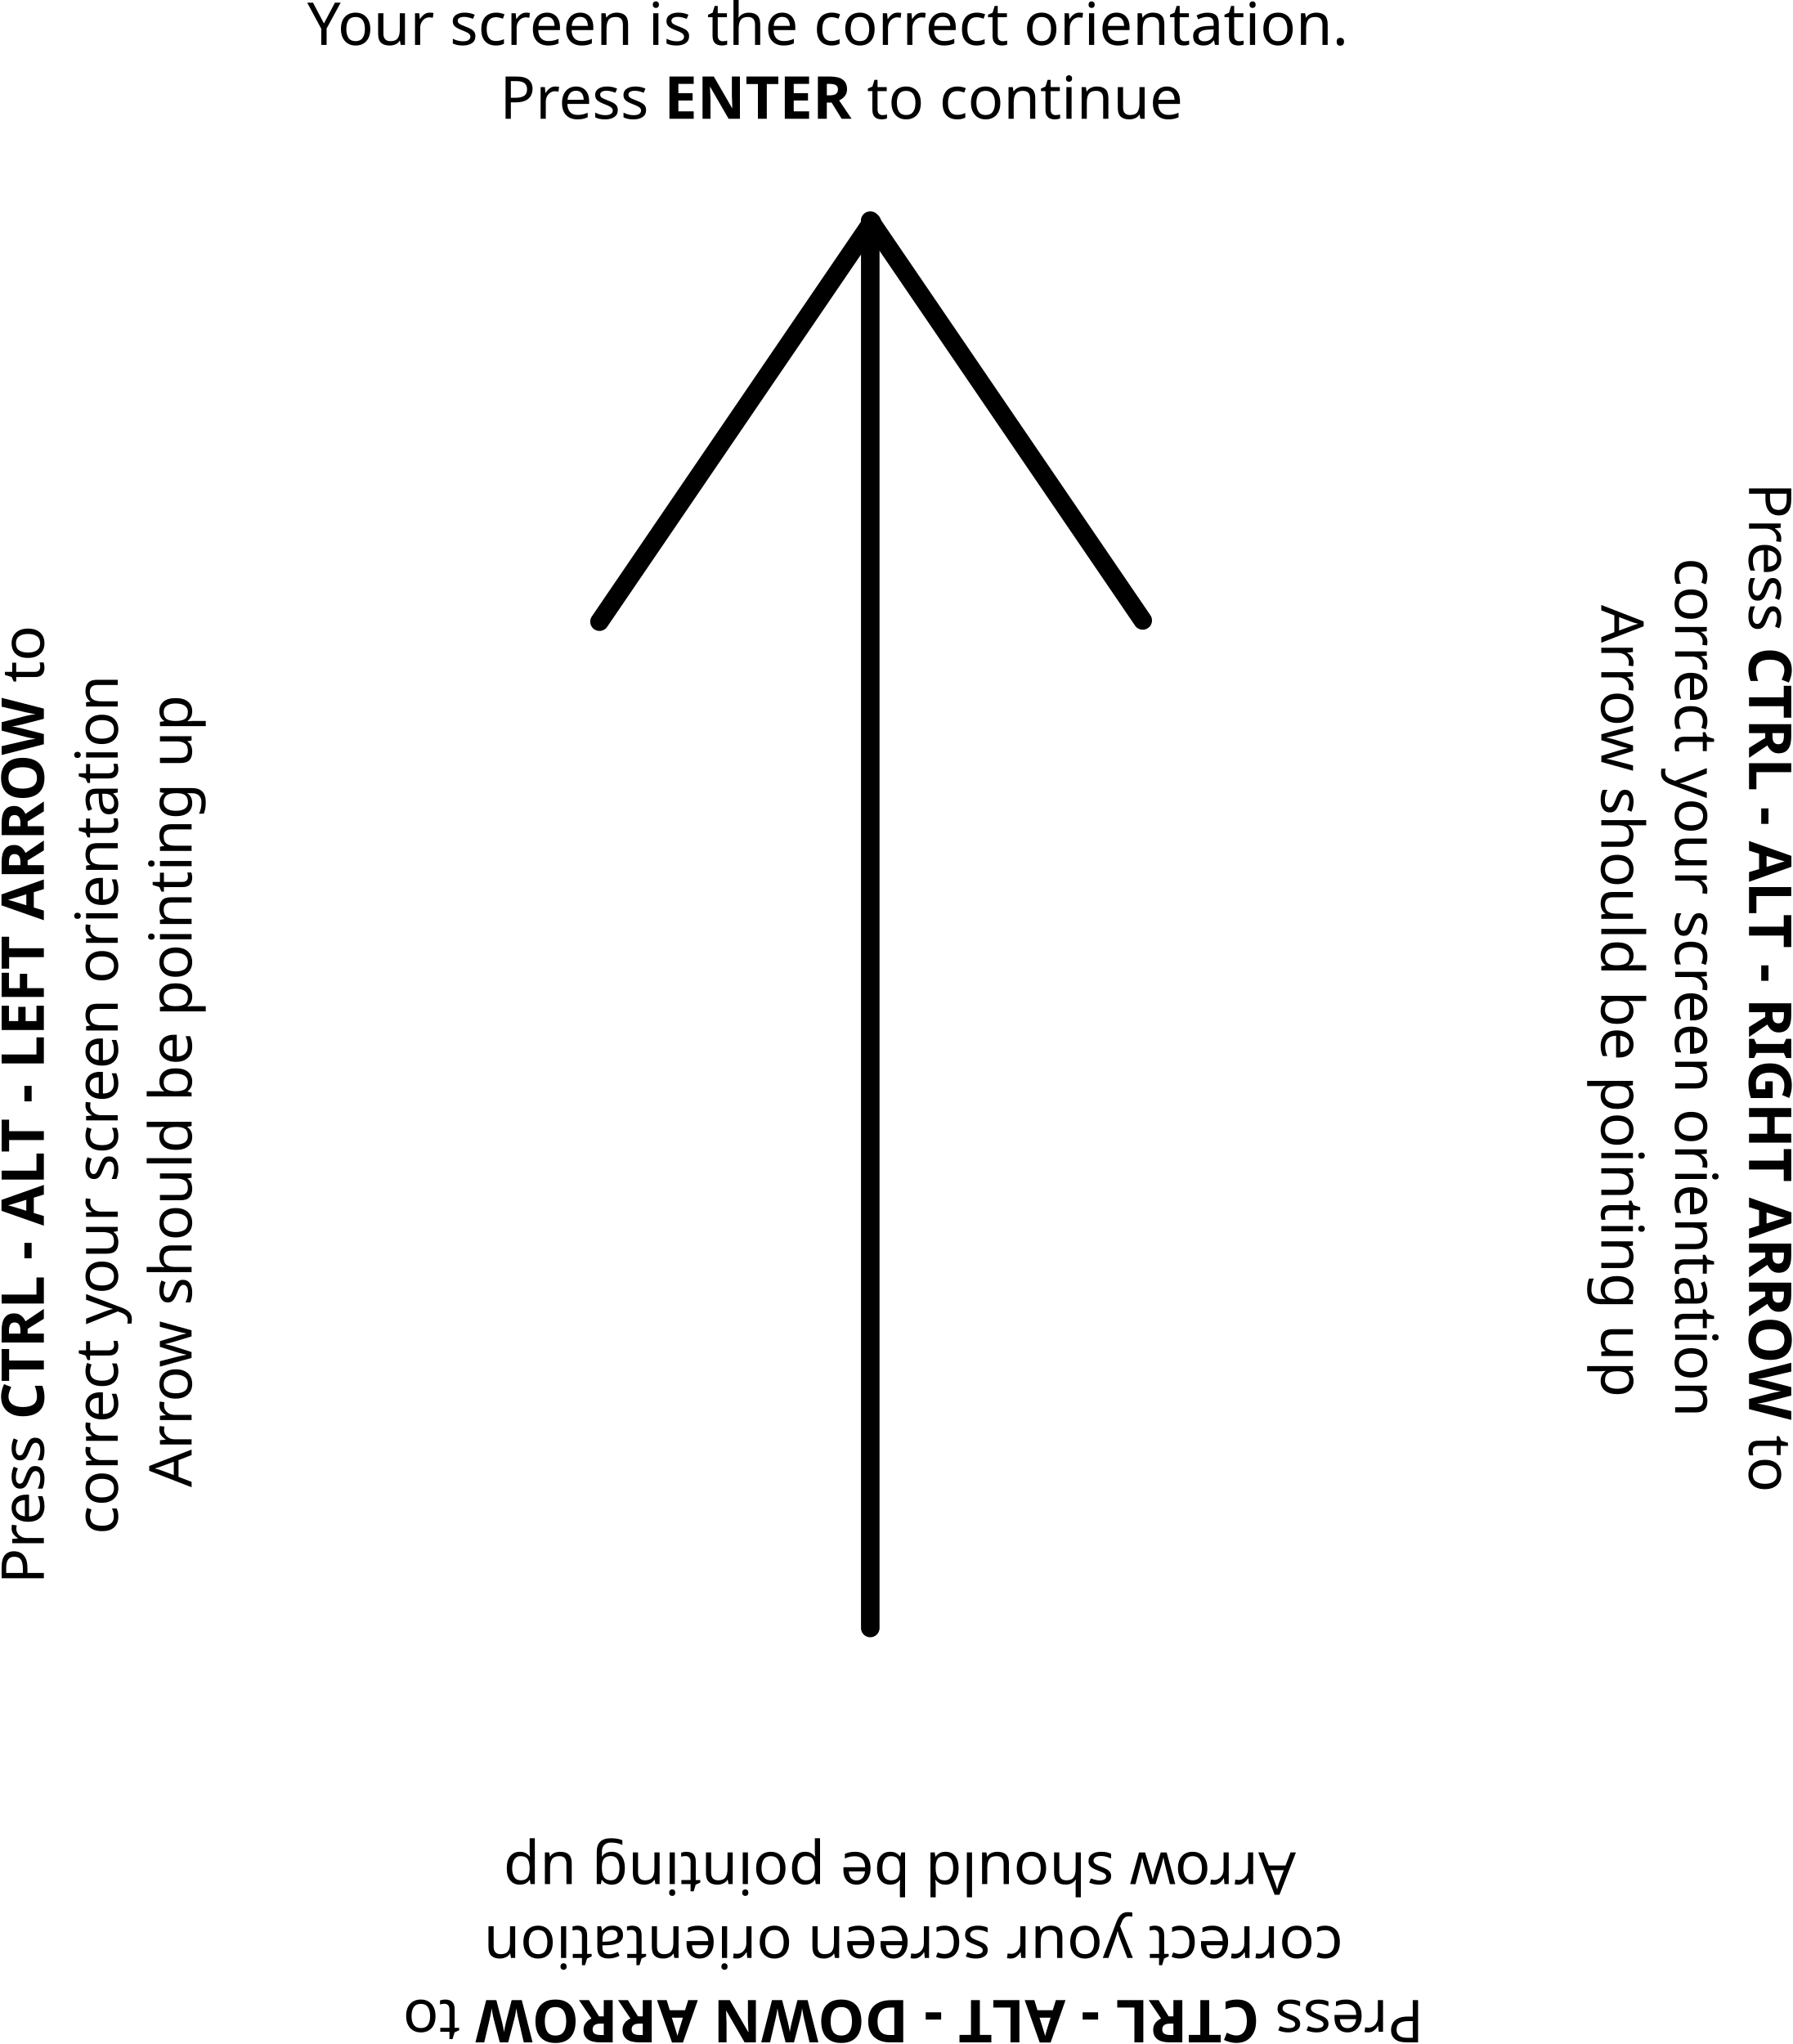
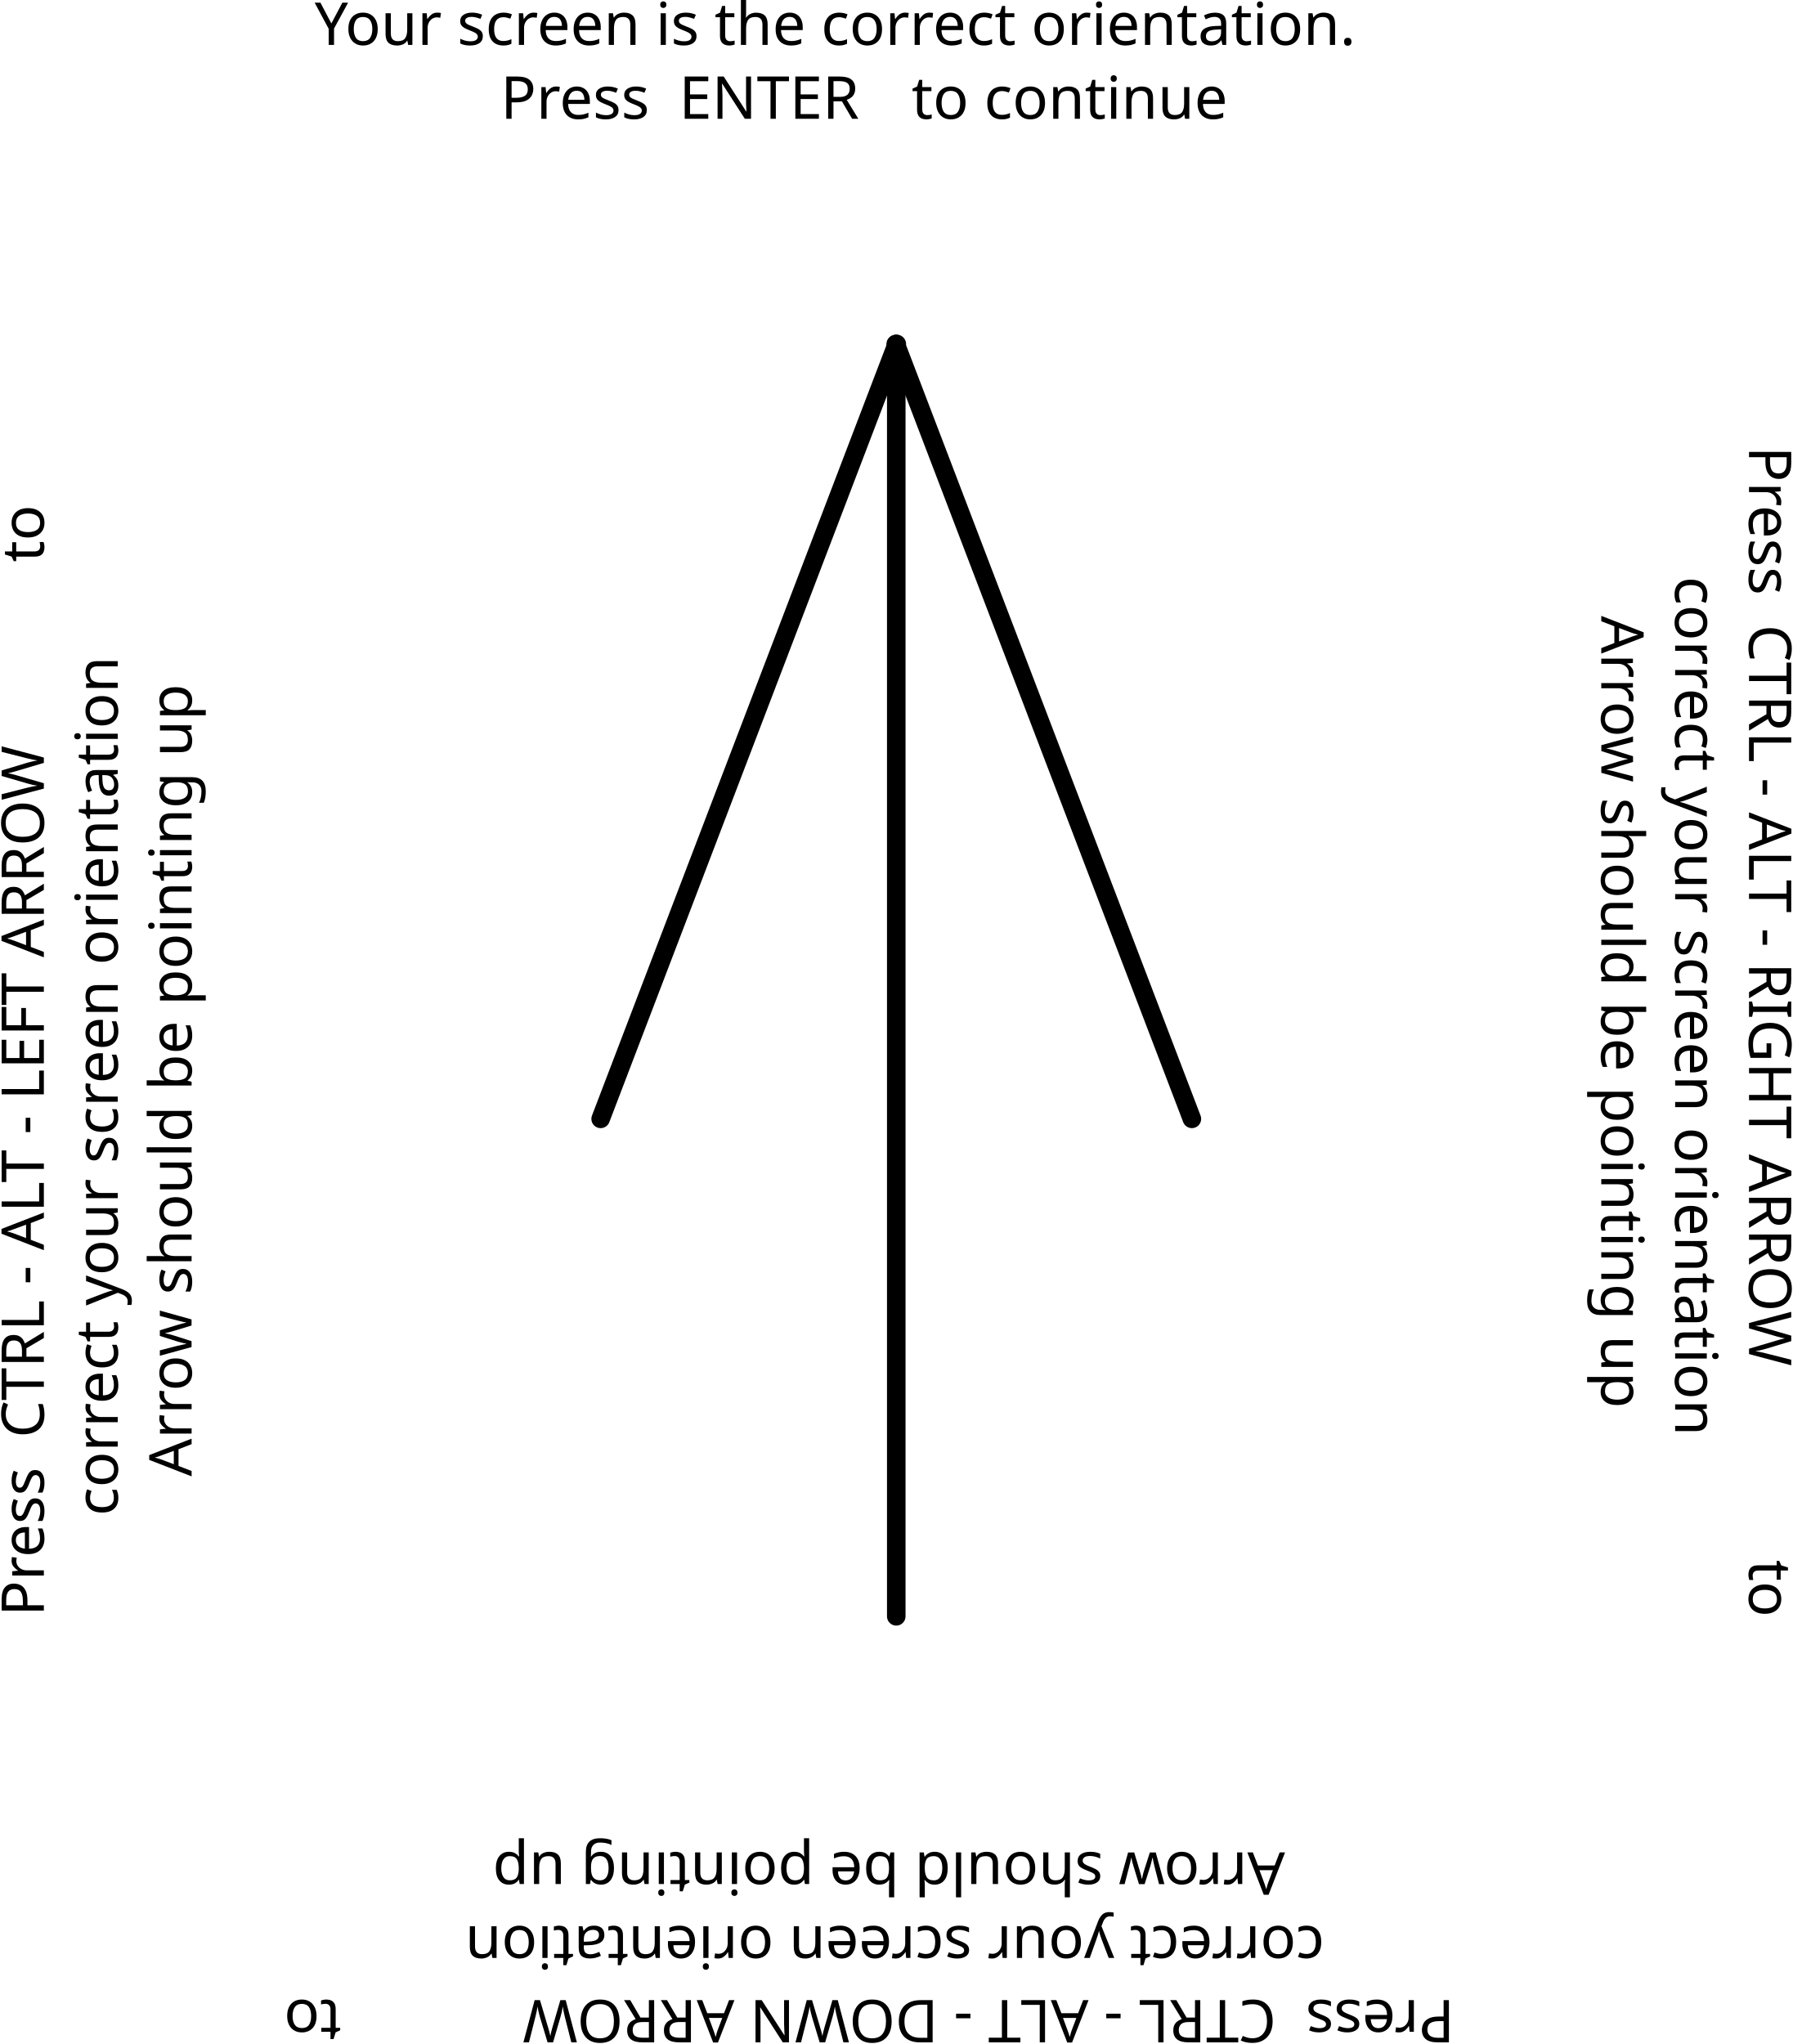
- <svg xmlns="http://www.w3.org/2000/svg" width="546.081" height="622.567" id="svg2" version="1.1">
-   <defs id="defs4" />
+ <svg xmlns="http://www.w3.org/2000/svg" version="1.1" id="svg2" x="0px" y="0px" width="546.08px" height="622.567px" viewBox="0 0 546.08 622.567" enable-background="new 0 0 546.08 622.567" xml:space="preserve">
  <g id="layer1" transform="translate(-111.1461,-49.46645)">
-     <path style="fill:none;stroke:#000000;stroke-width:5.65;stroke-linecap:round;stroke-linejoin:round;stroke-miterlimit:4;stroke-opacity:1;stroke-dasharray:none" d="m 376.216,116.664 0,428.659" id="path2985" />
-     <path style="fill:none;stroke:#000000;stroke-width:5.65;stroke-linecap:round;stroke-linejoin:round;stroke-miterlimit:4;stroke-opacity:1;stroke-dasharray:none" d="M 376.702,117.117 293.739,238.813" id="path2987" />
-     <path style="fill:none;stroke:#000000;stroke-width:5.65;stroke-linecap:round;stroke-linejoin:round;stroke-miterlimit:4;stroke-opacity:1;stroke-dasharray:none" d="m 376.236,116.745 82.963,121.696" id="path2987-7" />
-     <text xml:space="preserve" style="font-size:16px;font-style:normal;font-weight:normal;text-align:center;line-height:125%;letter-spacing:0px;word-spacing:0px;text-anchor:middle;fill:#000000;fill-opacity:1;stroke:none;font-family:Sans" x="377.822" y="63.142" id="text3793">
-       <tspan id="tspan3795" x="377.822" y="63.142" style="font-size:18px;font-style:normal;font-variant:normal;font-weight:normal;font-stretch:normal;font-family:Verdana;-inkscape-font-specification:Verdana">Your screen is the correct orientation.</tspan>
-       <tspan x="377.822" y="85.642" id="tspan3797" style="font-size:18px;font-style:normal;font-variant:normal;font-weight:normal;font-stretch:normal;font-family:Verdana;-inkscape-font-specification:Verdana">Press <tspan style="font-weight:bold" id="tspan3014">ENTER</tspan> to continue</tspan>
-     </text>
-     <text xml:space="preserve" style="font-size:16px;font-style:normal;font-weight:normal;text-align:center;line-height:125%;letter-spacing:0px;word-spacing:0px;text-anchor:middle;fill:#000000;fill-opacity:1;stroke:none;font-family:Sans" x="364.811" y="-643.867" id="text3793-4" transform="matrix(0,1,-1,0,0,0)">
-       <tspan x="364.811" y="-643.867" id="tspan3797-9" style="font-size:18px;font-style:normal;font-variant:normal;font-weight:normal;font-stretch:normal;font-family:Verdana;-inkscape-font-specification:Verdana">Press <tspan style="font-weight:bold" id="tspan3010">CTRL - ALT - RIGHT ARROW</tspan> to</tspan>
-       <tspan x="364.811" y="-621.367" id="tspan3825" style="font-size:18px;font-style:normal;font-variant:normal;font-weight:normal;font-stretch:normal;font-family:Verdana;-inkscape-font-specification:Verdana">correct your screen orientation</tspan>
-       <tspan x="364.811" y="-598.867" style="font-size:18px;font-style:normal;font-variant:normal;font-weight:normal;font-stretch:normal;font-family:Verdana;-inkscape-font-specification:Verdana" id="tspan3964">Arrow should be pointing up</tspan>
-     </text>
-     <text xml:space="preserve" style="font-size:16px;font-style:normal;font-weight:normal;text-align:center;line-height:125%;letter-spacing:0px;word-spacing:0px;text-anchor:middle;fill:#000000;fill-opacity:1;stroke:none;font-family:Sans" x="-371.38" y="124.505" id="text3793-4-4" transform="matrix(0,-1,1,0,0,0)">
-       <tspan x="-371.38" y="124.505" id="tspan3797-9-8" style="font-size:18px;font-style:normal;font-variant:normal;font-weight:normal;font-stretch:normal;font-family:Verdana;-inkscape-font-specification:Verdana">Press <tspan style="font-weight:bold" id="tspan3008">CTRL - ALT - LEFT ARROW</tspan> to</tspan>
-       <tspan x="-371.38" y="147.005" id="tspan3825-8" style="font-size:18px;font-style:normal;font-variant:normal;font-weight:normal;font-stretch:normal;font-family:Verdana;-inkscape-font-specification:Verdana">correct your screen orientation</tspan>
-       <tspan x="-371.38" y="169.505" style="font-size:18px;font-style:normal;font-variant:normal;font-weight:normal;font-stretch:normal;font-family:Verdana;-inkscape-font-specification:Verdana" id="tspan3966">Arrow should be pointing up</tspan>
-     </text>
-     <text xml:space="preserve" style="font-size:16px;font-style:normal;font-weight:normal;text-align:center;line-height:125%;letter-spacing:0px;word-spacing:0px;text-anchor:middle;fill:#000000;fill-opacity:1;stroke:none;font-family:Sans" x="-374.789" y="-658.674" id="text3793-4-5" transform="scale(-1,-1)">
-       <tspan x="-374.789" y="-658.674" id="tspan3797-9-1" style="font-size:18px;font-style:normal;font-variant:normal;font-weight:normal;font-stretch:normal;font-family:Verdana;-inkscape-font-specification:Verdana">Press <tspan style="font-weight:bold" id="tspan3012">CTRL - ALT - DOWN ARROW</tspan> to</tspan>
-       <tspan x="-374.789" y="-636.174" id="tspan3825-7" style="font-size:18px;font-style:normal;font-variant:normal;font-weight:normal;font-stretch:normal;font-family:Verdana;-inkscape-font-specification:Verdana">correct your screen orientation</tspan>
-       <tspan x="-374.789" y="-613.674" style="font-size:18px;font-style:normal;font-variant:normal;font-weight:normal;font-stretch:normal;font-family:Verdana;-inkscape-font-specification:Verdana" id="tspan3968">Arrow should be pointing up</tspan>
-     </text>
+     <text transform="matrix(1 0 0 1 206.9806 63.1417)" font-family="'Verdana'" font-size="18">Your screen is the correct orientation.</text>
+     <text transform="matrix(1 0 0 1 263.6085 85.6417)" font-family="'Verdana'" font-size="18">Press </text>
+     <text transform="matrix(1 0 0 1 317.9513 85.6417)" font-family="'Verdana-Bold'" font-size="18">ENTER</text>
+     <text transform="matrix(1 0 0 1 384.1329 85.6417)" font-family="'Verdana'" font-size="18"> to continue</text>
+     <text transform="matrix(0 1 -1 0 643.8658 185.3683)" font-family="'Verdana'" font-size="18">Press </text>
+     <text transform="matrix(0 1 -1 0 643.8658 239.7111)" font-family="'Verdana-Bold'" font-size="18">CTRL - ALT - RIGHT ARROW</text>
+     <text transform="matrix(0 1 -1 0 643.8658 519.9064)" font-family="'Verdana'" font-size="18"> to</text>
+     <text transform="matrix(0 1 -1 0 621.3658 225.0509)" font-family="'Verdana'" font-size="18">correct your screen orientation</text>
+     <text transform="matrix(0 1 -1 0 598.8658 237.048)" font-family="'Verdana'" font-size="18">Arrow should be pointing up</text>
+     <text transform="matrix(0 -1 1 0 124.5055 541.7697)" font-family="'Verdana'" font-size="18">Press </text>
+     <text transform="matrix(0 -1 1 0 124.5055 487.4259)" font-family="'Verdana-Bold'" font-size="18">CTRL - ALT - LEFT ARROW</text>
+     <text transform="matrix(0 -1 1 0 124.5055 225.3361)" font-family="'Verdana'" font-size="18"> to</text>
+     <text transform="matrix(0 -1 1 0 147.0055 511.1388)" font-family="'Verdana'" font-size="18">correct your screen orientation</text>
+     <text transform="matrix(0 -1 1 0 169.5055 499.1427)" font-family="'Verdana'" font-size="18">Arrow should be pointing up</text>
+     <text transform="matrix(-1 0 0 -1 554.2047 658.674)" font-family="'Verdana'" font-size="18">Press </text>
+     <text transform="matrix(-1 0 0 -1 499.8619 658.674)" font-family="'Verdana-Bold'" font-size="18">CTRL - ALT - DOWN ARROW</text>
+     <text transform="matrix(-1 0 0 -1 219.7193 658.674)" font-family="'Verdana'" font-size="18"> to</text>
+     <text transform="matrix(-1 0 0 -1 514.5485 636.174)" font-family="'Verdana'" font-size="18">correct your screen orientation</text>
+     <text transform="matrix(-1 0 0 -1 502.5514 613.674)" font-family="'Verdana'" font-size="18">Arrow should be pointing up</text>
  </g>
+   <line fill="none" stroke="#000000" stroke-width="5.65" stroke-linecap="round" stroke-linejoin="round" x1="272.987" y1="104.784" x2="272.987" y2="492.303" />
+   <line fill="none" stroke="#000000" stroke-width="5.65" stroke-linecap="round" stroke-linejoin="round" x1="273.147" y1="104.785" x2="182.948" y2="340.784" />
+   <line fill="none" stroke="#000000" stroke-width="5.65" stroke-linecap="round" stroke-linejoin="round" x1="272.825" y1="104.784" x2="363.025" y2="340.784" />
</svg>
